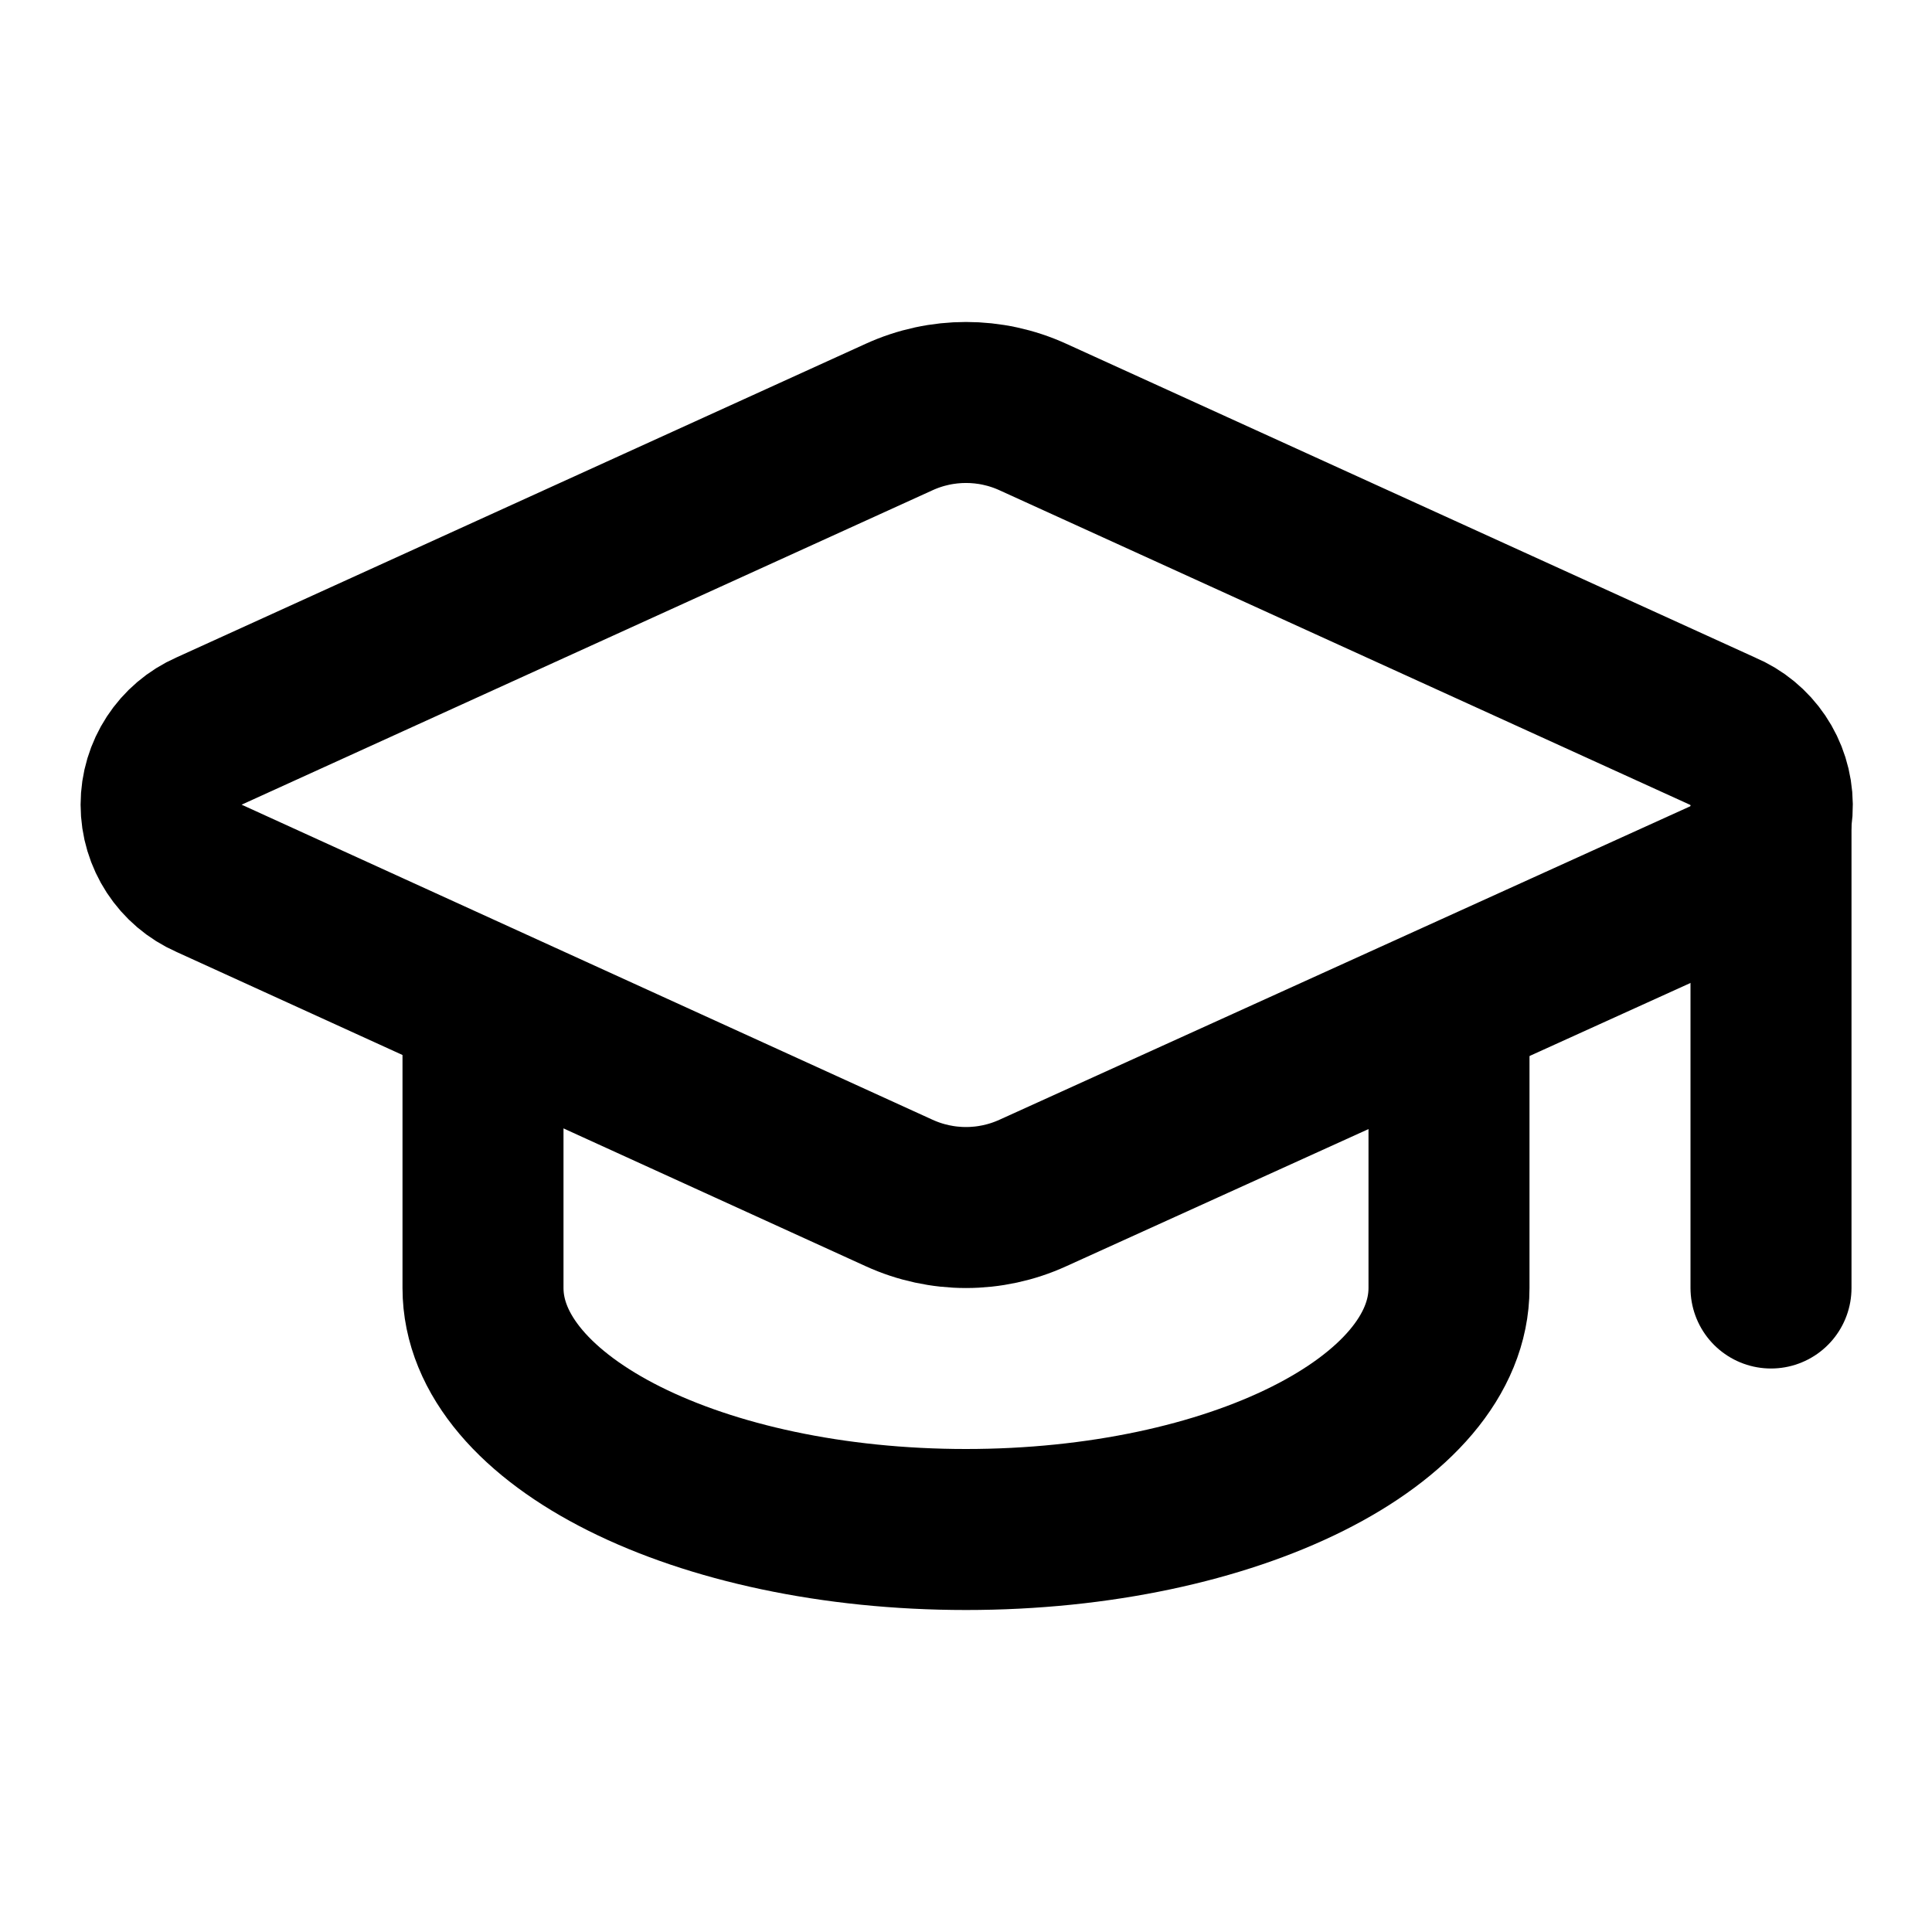
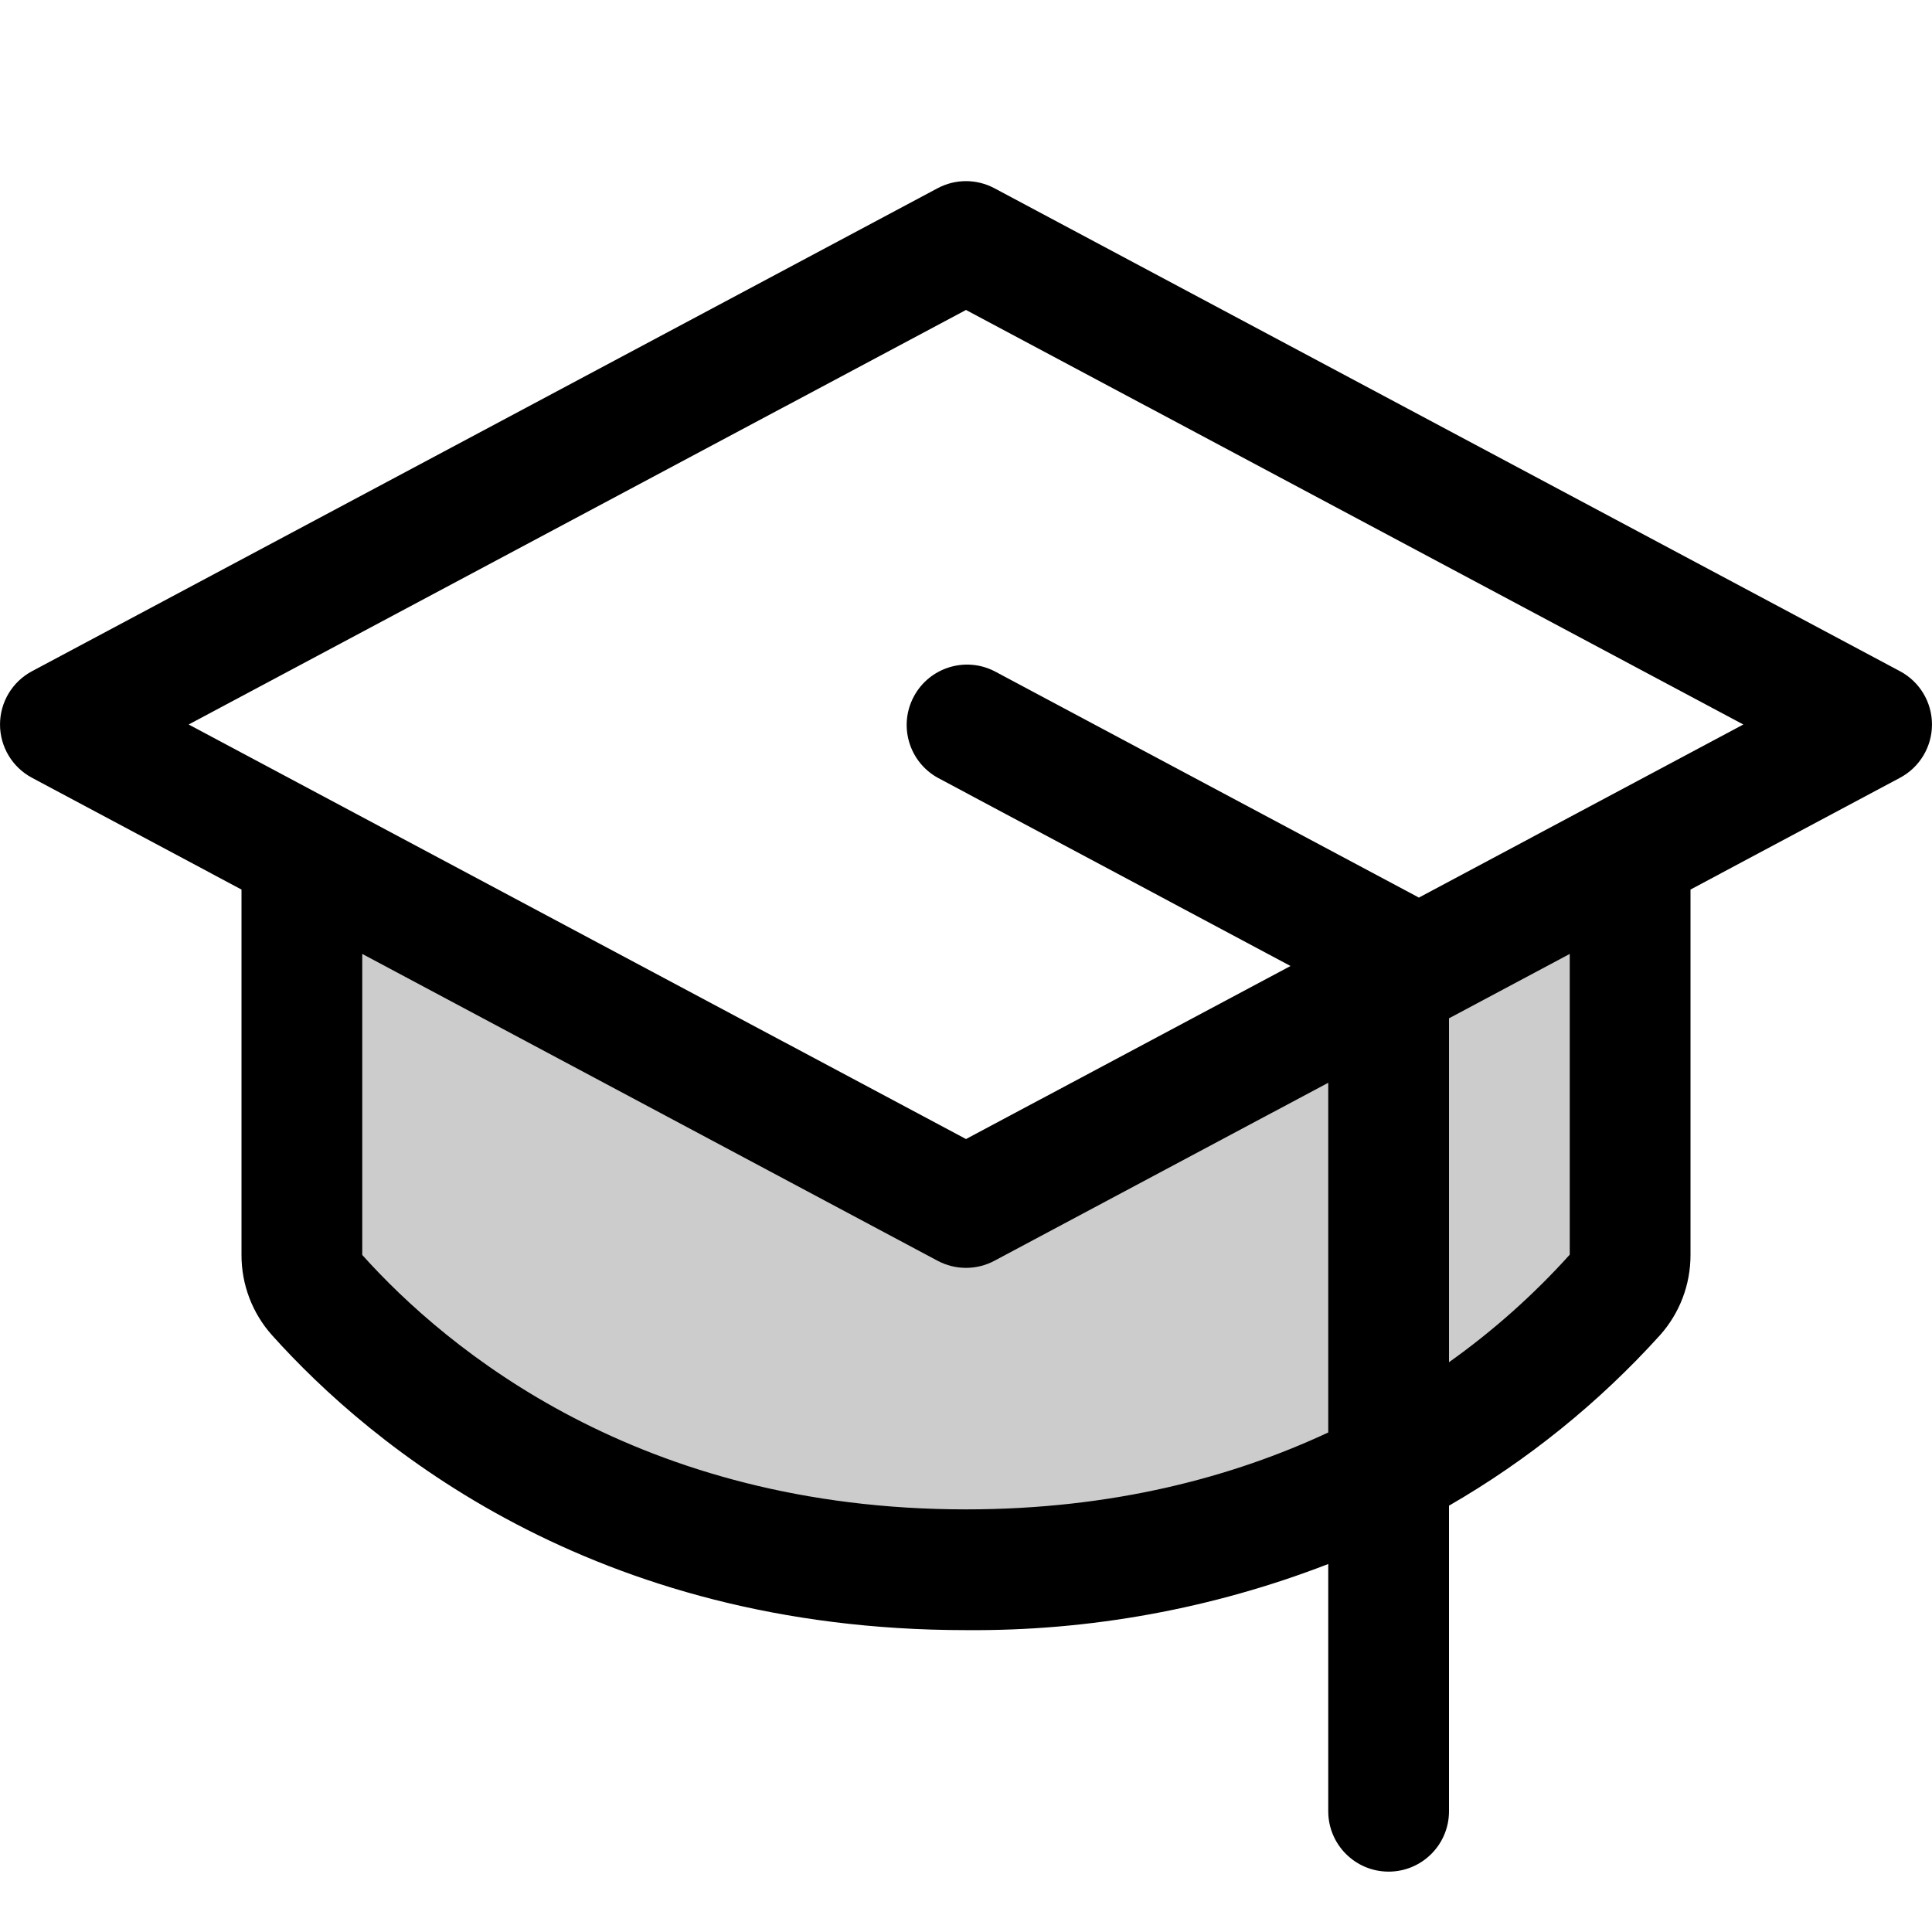
- <svg xmlns="http://www.w3.org/2000/svg" class="lucide lucide-graduation-cap" width="24" height="24" viewBox="0 0 24 24" fill="none" stroke="currentColor" stroke-width="2" stroke-linecap="round" stroke-linejoin="round">
-   <path d="M21.42 10.922a1 1 0 0 0-.019-1.838L12.83 5.18a2 2 0 0 0-1.66 0L2.6 9.08a1 1 0 0 0 0 1.832l8.57 3.908a2 2 0 0 0 1.66 0z" />
-   <path d="M22 10v6" />
-   <path d="M6 12.5V16a6 3 0 0 0 12 0v-3.5" />
+ <svg xmlns="http://www.w3.org/2000/svg" viewBox="0 0 256 256" fill="currentColor">
+   <path d="M216,113.07v53.22a8,8,0,0,1-2,5.31c-11.3,12.59-38.9,36.4-86,36.4s-74.68-23.81-86-36.4a8,8,0,0,1-2-5.31V113.07L128,160Z" opacity="0.2" />
+   <path d="M251.76,88.94l-120-64a8,8,0,0,0-7.52,0l-120,64a8,8,0,0,0,0,14.12L32,117.87v48.42a15.91,15.91,0,0,0,4.06,10.65C49.16,191.53,78.51,216,128,216a130,130,0,0,0,48-8.76V240a8,8,0,0,0,16,0V199.51a115.63,115.63,0,0,0,27.94-22.57A15.91,15.91,0,0,0,224,166.29V117.87l27.76-14.81a8,8,0,0,0,0-14.12ZM128,200c-43.27,0-68.72-21.14-80-33.71V126.4l76.24,40.66a8,8,0,0,0,7.52,0L176,143.47v46.34C163.4,195.69,147.52,200,128,200Zm80-33.75a97.83,97.83,0,0,1-16,14.25V134.93l16-8.53ZM188,118.94l-.22-.13-56-29.87a8,8,0,0,0-7.52,14.12L171,128l-43,22.93L25,96,128,41.07,231,96Z" />
</svg>
